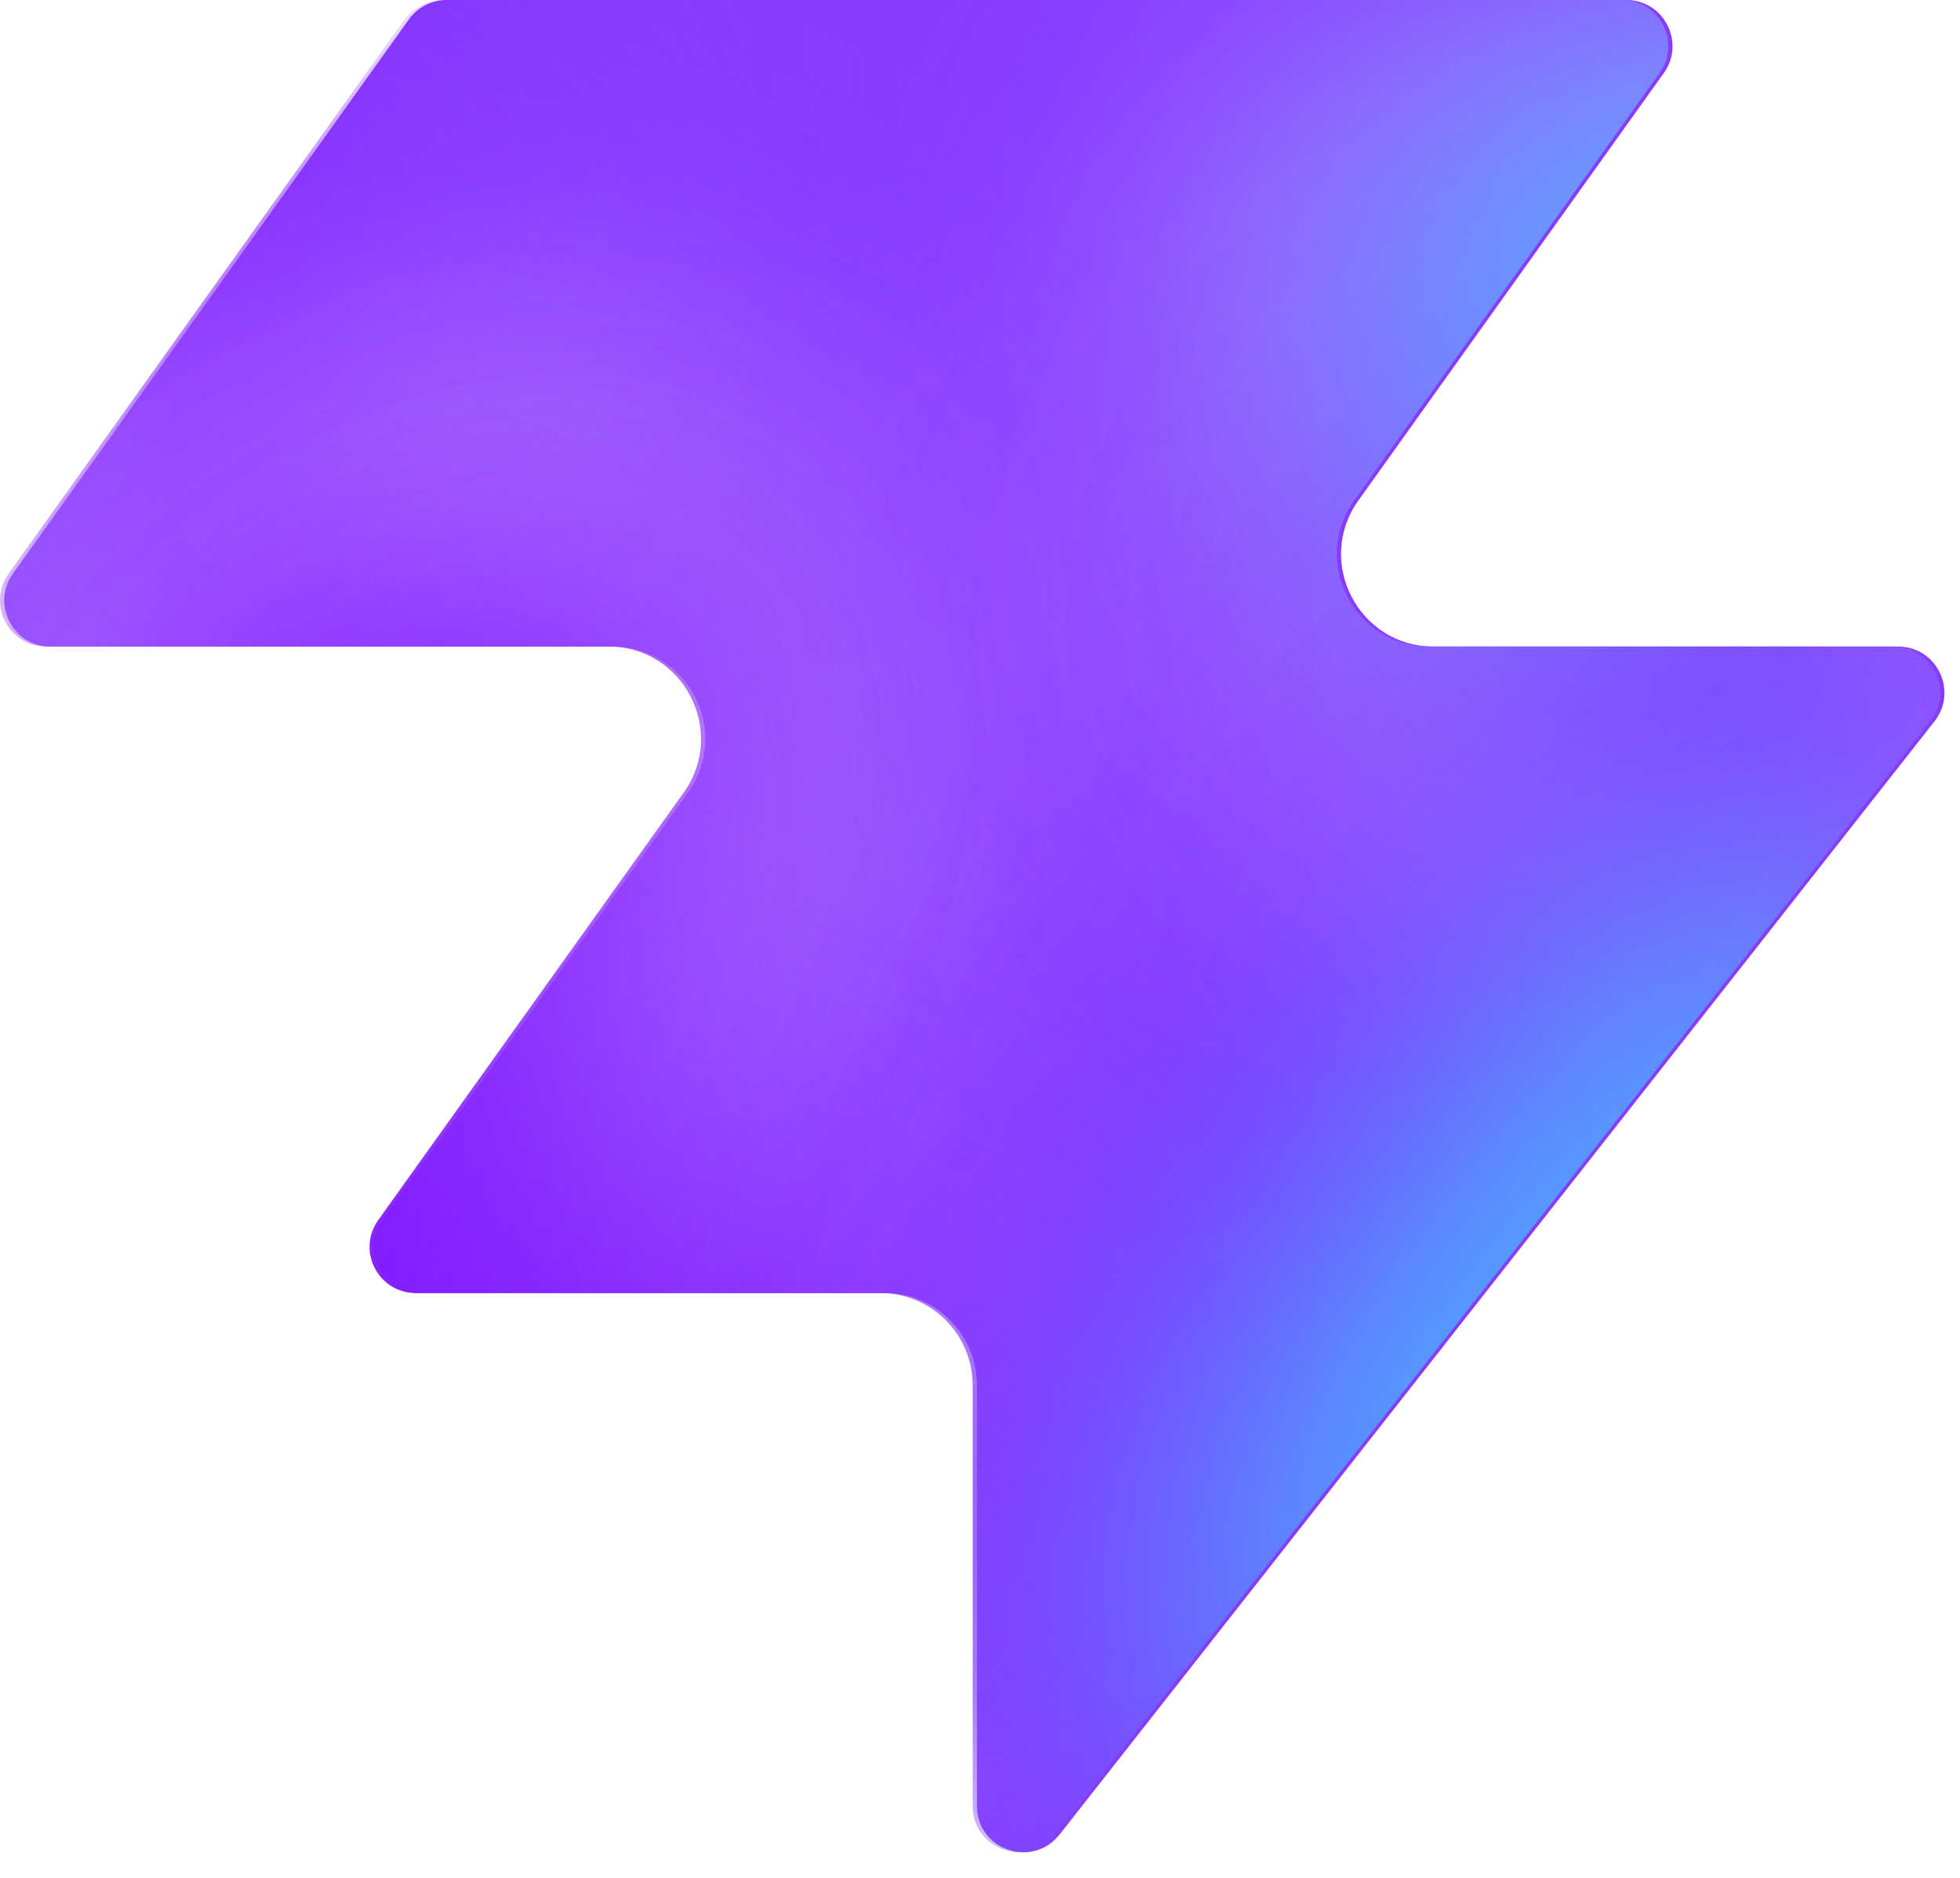
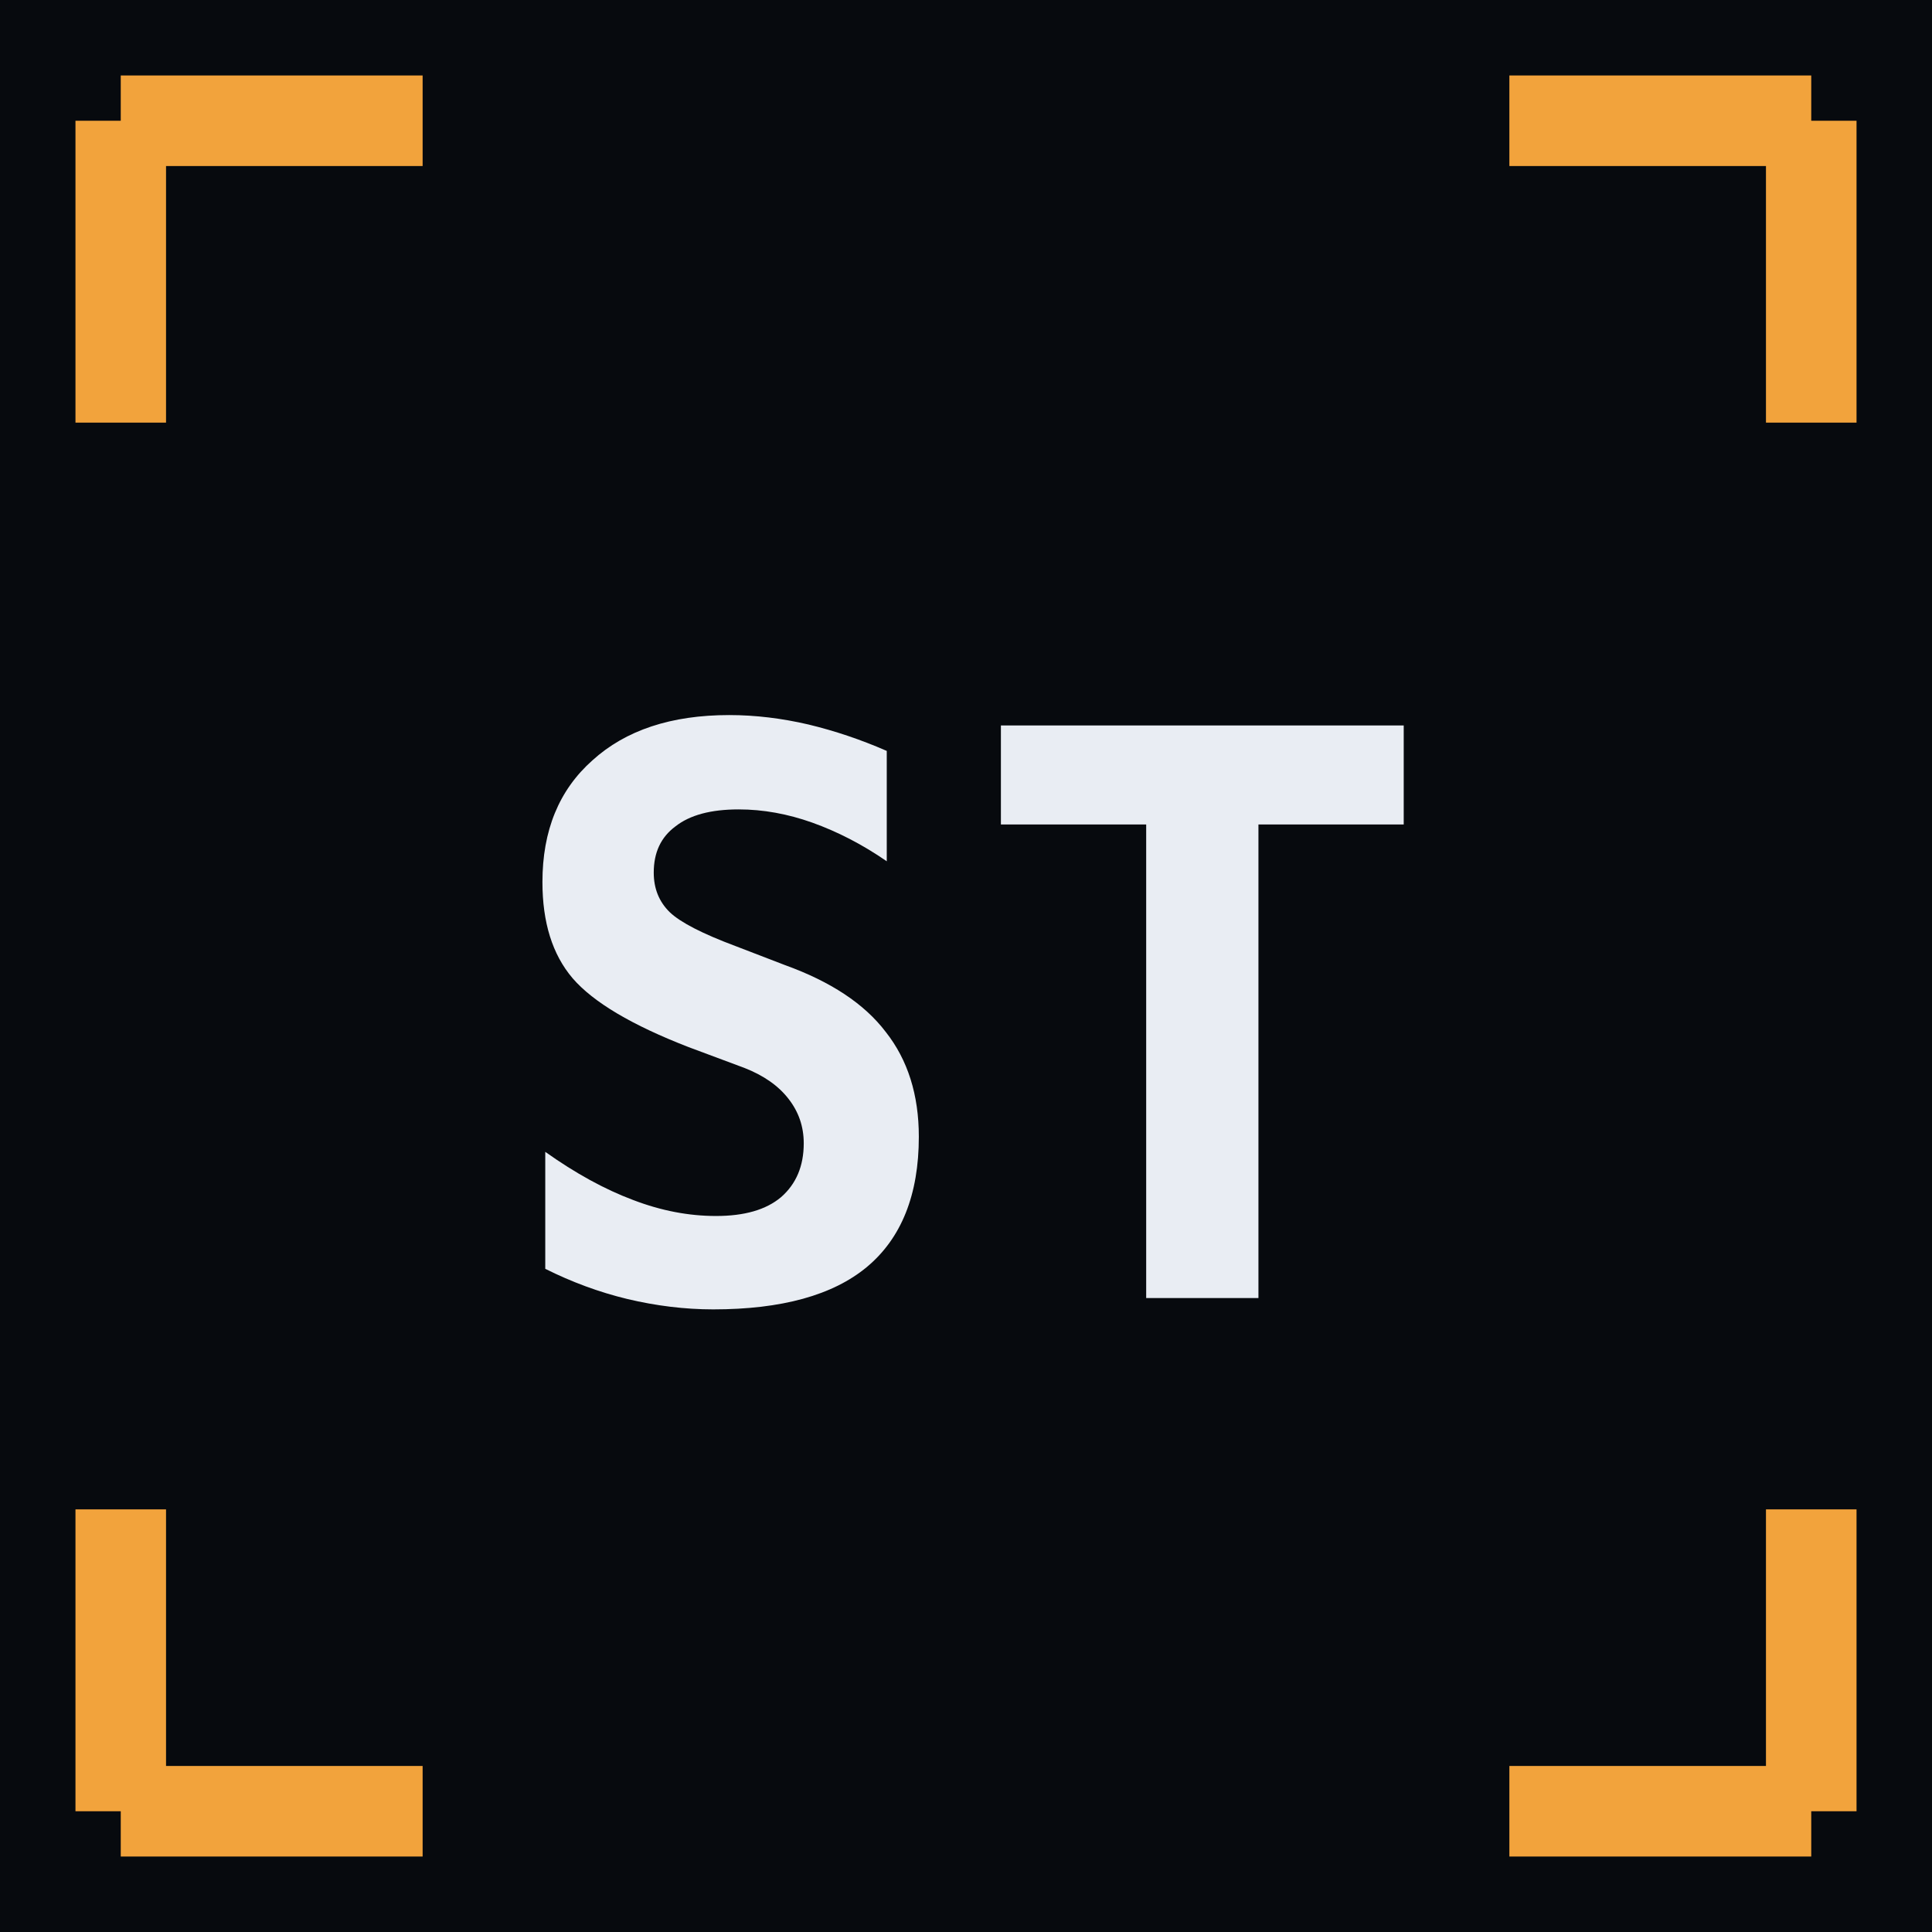
- <svg xmlns="http://www.w3.org/2000/svg" width="48" height="46" fill="none" viewBox="0 0 48 46">
-   <path fill="#863bff" d="M25.946 44.938c-.664.845-2.021.375-2.021-.698V33.937a2.26 2.26 0 0 0-2.262-2.262H10.287c-.92 0-1.456-1.04-.92-1.788l7.48-10.471c1.07-1.497 0-3.578-1.842-3.578H1.237c-.92 0-1.456-1.04-.92-1.788L10.013.474c.214-.297.556-.474.92-.474h28.894c.92 0 1.456 1.04.92 1.788l-7.48 10.471c-1.07 1.498 0 3.579 1.842 3.579h11.377c.943 0 1.473 1.088.89 1.83L25.947 44.94z" style="fill:#863bff;fill:color(display-p3 .525 .23 1);fill-opacity:1" />
-   <mask id="a" width="48" height="46" x="0" y="0" maskUnits="userSpaceOnUse" style="mask-type:alpha">
-     <path fill="#000" d="M25.842 44.938c-.664.844-2.021.375-2.021-.698V33.937a2.26 2.26 0 0 0-2.262-2.262H10.183c-.92 0-1.456-1.04-.92-1.788l7.48-10.471c1.07-1.498 0-3.579-1.842-3.579H1.133c-.92 0-1.456-1.04-.92-1.787L9.91.473c.214-.297.556-.474.92-.474h28.894c.92 0 1.456 1.04.92 1.788l-7.48 10.471c-1.07 1.498 0 3.578 1.842 3.578h11.377c.943 0 1.473 1.088.89 1.832L25.843 44.94z" style="fill:#000;fill-opacity:1" />
-   </mask>
-   <g mask="url(#a)">
-     <g filter="url(#b)">
-       <ellipse cx="5.508" cy="14.704" fill="#ede6ff" rx="5.508" ry="14.704" style="fill:#ede6ff;fill:color(display-p3 .927 .903 1);fill-opacity:1" transform="matrix(.00324 1 1 -.00324 -4.47 31.516)" />
-     </g>
-     <g filter="url(#c)">
-       <ellipse cx="10.399" cy="29.851" fill="#ede6ff" rx="10.399" ry="29.851" style="fill:#ede6ff;fill:color(display-p3 .927 .903 1);fill-opacity:1" transform="matrix(.00324 1 1 -.00324 -39.328 7.883)" />
-     </g>
-     <g filter="url(#d)">
-       <ellipse cx="5.508" cy="30.487" fill="#7e14ff" rx="5.508" ry="30.487" style="fill:#7e14ff;fill:color(display-p3 .492 .077 1);fill-opacity:1" transform="rotate(89.814 -25.913 -14.639)scale(1 -1)" />
-     </g>
-     <g filter="url(#e)">
-       <ellipse cx="5.508" cy="30.599" fill="#7e14ff" rx="5.508" ry="30.599" style="fill:#7e14ff;fill:color(display-p3 .492 .077 1);fill-opacity:1" transform="rotate(89.814 -32.644 -3.334)scale(1 -1)" />
-     </g>
-     <g filter="url(#f)">
-       <ellipse cx="5.508" cy="30.599" fill="#7e14ff" rx="5.508" ry="30.599" style="fill:#7e14ff;fill:color(display-p3 .492 .077 1);fill-opacity:1" transform="matrix(.00324 1 1 -.00324 -34.34 30.47)" />
-     </g>
-     <g filter="url(#g)">
-       <ellipse cx="14.072" cy="22.078" fill="#ede6ff" rx="14.072" ry="22.078" style="fill:#ede6ff;fill:color(display-p3 .927 .903 1);fill-opacity:1" transform="rotate(93.35 24.506 48.493)scale(-1 1)" />
-     </g>
-     <g filter="url(#h)">
-       <ellipse cx="3.47" cy="21.501" fill="#7e14ff" rx="3.47" ry="21.501" style="fill:#7e14ff;fill:color(display-p3 .492 .077 1);fill-opacity:1" transform="rotate(89.009 28.708 47.59)scale(-1 1)" />
-     </g>
-     <g filter="url(#i)">
-       <ellipse cx="3.47" cy="21.501" fill="#7e14ff" rx="3.47" ry="21.501" style="fill:#7e14ff;fill:color(display-p3 .492 .077 1);fill-opacity:1" transform="rotate(89.009 28.708 47.59)scale(-1 1)" />
-     </g>
-     <g filter="url(#j)">
-       <ellipse cx=".387" cy="8.972" fill="#7e14ff" rx="4.407" ry="29.108" style="fill:#7e14ff;fill:color(display-p3 .492 .077 1);fill-opacity:1" transform="rotate(39.51 .387 8.972)" />
-     </g>
-     <g filter="url(#k)">
-       <ellipse cx="47.523" cy="-6.092" fill="#7e14ff" rx="4.407" ry="29.108" style="fill:#7e14ff;fill:color(display-p3 .492 .077 1);fill-opacity:1" transform="rotate(37.892 47.523 -6.092)" />
-     </g>
-     <g filter="url(#l)">
-       <ellipse cx="41.412" cy="6.333" fill="#47bfff" rx="5.971" ry="9.665" style="fill:#47bfff;fill:color(display-p3 .28 .748 1);fill-opacity:1" transform="rotate(37.892 41.412 6.333)" />
-     </g>
-     <g filter="url(#m)">
-       <ellipse cx="-1.879" cy="38.332" fill="#7e14ff" rx="4.407" ry="29.108" style="fill:#7e14ff;fill:color(display-p3 .492 .077 1);fill-opacity:1" transform="rotate(37.892 -1.88 38.332)" />
-     </g>
-     <g filter="url(#n)">
-       <ellipse cx="-1.879" cy="38.332" fill="#7e14ff" rx="4.407" ry="29.108" style="fill:#7e14ff;fill:color(display-p3 .492 .077 1);fill-opacity:1" transform="rotate(37.892 -1.88 38.332)" />
-     </g>
-     <g filter="url(#o)">
-       <ellipse cx="35.651" cy="29.907" fill="#7e14ff" rx="4.407" ry="29.108" style="fill:#7e14ff;fill:color(display-p3 .492 .077 1);fill-opacity:1" transform="rotate(37.892 35.651 29.907)" />
-     </g>
-     <g filter="url(#p)">
-       <ellipse cx="38.418" cy="32.4" fill="#47bfff" rx="5.971" ry="15.297" style="fill:#47bfff;fill:color(display-p3 .28 .748 1);fill-opacity:1" transform="rotate(37.892 38.418 32.4)" />
-     </g>
+ <svg xmlns="http://www.w3.org/2000/svg" viewBox="0 0 32 32">
+   <rect width="32" height="32" fill="#070a0e" />
+   <g fill="none" stroke="#f2a33c" stroke-width="1.5">
+     <path d="M2 2h5M2 2v5M30 2h-5M30 2v5M2 30h5M2 30v-5M30 30h-5M30 30v-5" />
  </g>
-   <defs>
-     <filter id="b" width="60.045" height="41.654" x="-19.77" y="16.149" color-interpolation-filters="sRGB" filterUnits="userSpaceOnUse">
-       <feFlood flood-opacity="0" result="BackgroundImageFix" />
-       <feBlend in="SourceGraphic" in2="BackgroundImageFix" result="shape" />
-       <feGaussianBlur result="effect1_foregroundBlur_2002_17158" stdDeviation="7.659" />
-     </filter>
-     <filter id="c" width="90.34" height="51.437" x="-54.613" y="-7.533" color-interpolation-filters="sRGB" filterUnits="userSpaceOnUse">
-       <feFlood flood-opacity="0" result="BackgroundImageFix" />
-       <feBlend in="SourceGraphic" in2="BackgroundImageFix" result="shape" />
-       <feGaussianBlur result="effect1_foregroundBlur_2002_17158" stdDeviation="7.659" />
-     </filter>
-     <filter id="d" width="79.355" height="29.4" x="-49.64" y="2.03" color-interpolation-filters="sRGB" filterUnits="userSpaceOnUse">
-       <feFlood flood-opacity="0" result="BackgroundImageFix" />
-       <feBlend in="SourceGraphic" in2="BackgroundImageFix" result="shape" />
-       <feGaussianBlur result="effect1_foregroundBlur_2002_17158" stdDeviation="4.596" />
-     </filter>
-     <filter id="e" width="79.579" height="29.4" x="-45.045" y="20.029" color-interpolation-filters="sRGB" filterUnits="userSpaceOnUse">
-       <feFlood flood-opacity="0" result="BackgroundImageFix" />
-       <feBlend in="SourceGraphic" in2="BackgroundImageFix" result="shape" />
-       <feGaussianBlur result="effect1_foregroundBlur_2002_17158" stdDeviation="4.596" />
-     </filter>
-     <filter id="f" width="79.579" height="29.4" x="-43.513" y="21.178" color-interpolation-filters="sRGB" filterUnits="userSpaceOnUse">
-       <feFlood flood-opacity="0" result="BackgroundImageFix" />
-       <feBlend in="SourceGraphic" in2="BackgroundImageFix" result="shape" />
-       <feGaussianBlur result="effect1_foregroundBlur_2002_17158" stdDeviation="4.596" />
-     </filter>
-     <filter id="g" width="74.749" height="58.852" x="15.756" y="-17.901" color-interpolation-filters="sRGB" filterUnits="userSpaceOnUse">
-       <feFlood flood-opacity="0" result="BackgroundImageFix" />
-       <feBlend in="SourceGraphic" in2="BackgroundImageFix" result="shape" />
-       <feGaussianBlur result="effect1_foregroundBlur_2002_17158" stdDeviation="7.659" />
-     </filter>
-     <filter id="h" width="61.377" height="25.362" x="23.548" y="2.284" color-interpolation-filters="sRGB" filterUnits="userSpaceOnUse">
-       <feFlood flood-opacity="0" result="BackgroundImageFix" />
-       <feBlend in="SourceGraphic" in2="BackgroundImageFix" result="shape" />
-       <feGaussianBlur result="effect1_foregroundBlur_2002_17158" stdDeviation="4.596" />
-     </filter>
-     <filter id="i" width="61.377" height="25.362" x="23.548" y="2.284" color-interpolation-filters="sRGB" filterUnits="userSpaceOnUse">
-       <feFlood flood-opacity="0" result="BackgroundImageFix" />
-       <feBlend in="SourceGraphic" in2="BackgroundImageFix" result="shape" />
-       <feGaussianBlur result="effect1_foregroundBlur_2002_17158" stdDeviation="4.596" />
-     </filter>
-     <filter id="j" width="56.045" height="63.649" x="-27.636" y="-22.853" color-interpolation-filters="sRGB" filterUnits="userSpaceOnUse">
-       <feFlood flood-opacity="0" result="BackgroundImageFix" />
-       <feBlend in="SourceGraphic" in2="BackgroundImageFix" result="shape" />
-       <feGaussianBlur result="effect1_foregroundBlur_2002_17158" stdDeviation="4.596" />
-     </filter>
-     <filter id="k" width="54.814" height="64.646" x="20.116" y="-38.415" color-interpolation-filters="sRGB" filterUnits="userSpaceOnUse">
-       <feFlood flood-opacity="0" result="BackgroundImageFix" />
-       <feBlend in="SourceGraphic" in2="BackgroundImageFix" result="shape" />
-       <feGaussianBlur result="effect1_foregroundBlur_2002_17158" stdDeviation="4.596" />
-     </filter>
-     <filter id="l" width="33.541" height="35.313" x="24.641" y="-11.323" color-interpolation-filters="sRGB" filterUnits="userSpaceOnUse">
-       <feFlood flood-opacity="0" result="BackgroundImageFix" />
-       <feBlend in="SourceGraphic" in2="BackgroundImageFix" result="shape" />
-       <feGaussianBlur result="effect1_foregroundBlur_2002_17158" stdDeviation="4.596" />
-     </filter>
-     <filter id="m" width="54.814" height="64.646" x="-29.286" y="6.009" color-interpolation-filters="sRGB" filterUnits="userSpaceOnUse">
-       <feFlood flood-opacity="0" result="BackgroundImageFix" />
-       <feBlend in="SourceGraphic" in2="BackgroundImageFix" result="shape" />
-       <feGaussianBlur result="effect1_foregroundBlur_2002_17158" stdDeviation="4.596" />
-     </filter>
-     <filter id="n" width="54.814" height="64.646" x="-29.286" y="6.009" color-interpolation-filters="sRGB" filterUnits="userSpaceOnUse">
-       <feFlood flood-opacity="0" result="BackgroundImageFix" />
-       <feBlend in="SourceGraphic" in2="BackgroundImageFix" result="shape" />
-       <feGaussianBlur result="effect1_foregroundBlur_2002_17158" stdDeviation="4.596" />
-     </filter>
-     <filter id="o" width="54.814" height="64.646" x="8.244" y="-2.416" color-interpolation-filters="sRGB" filterUnits="userSpaceOnUse">
-       <feFlood flood-opacity="0" result="BackgroundImageFix" />
-       <feBlend in="SourceGraphic" in2="BackgroundImageFix" result="shape" />
-       <feGaussianBlur result="effect1_foregroundBlur_2002_17158" stdDeviation="4.596" />
-     </filter>
-     <filter id="p" width="39.409" height="43.623" x="18.713" y="10.588" color-interpolation-filters="sRGB" filterUnits="userSpaceOnUse">
-       <feFlood flood-opacity="0" result="BackgroundImageFix" />
-       <feBlend in="SourceGraphic" in2="BackgroundImageFix" result="shape" />
-       <feGaussianBlur result="effect1_foregroundBlur_2002_17158" stdDeviation="4.596" />
-     </filter>
-   </defs>
+   <text x="16" y="17" text-anchor="middle" dominant-baseline="central" font-family="ui-monospace, monospace" font-size="13" font-weight="600" fill="#e9edf3">ST</text>
</svg>
